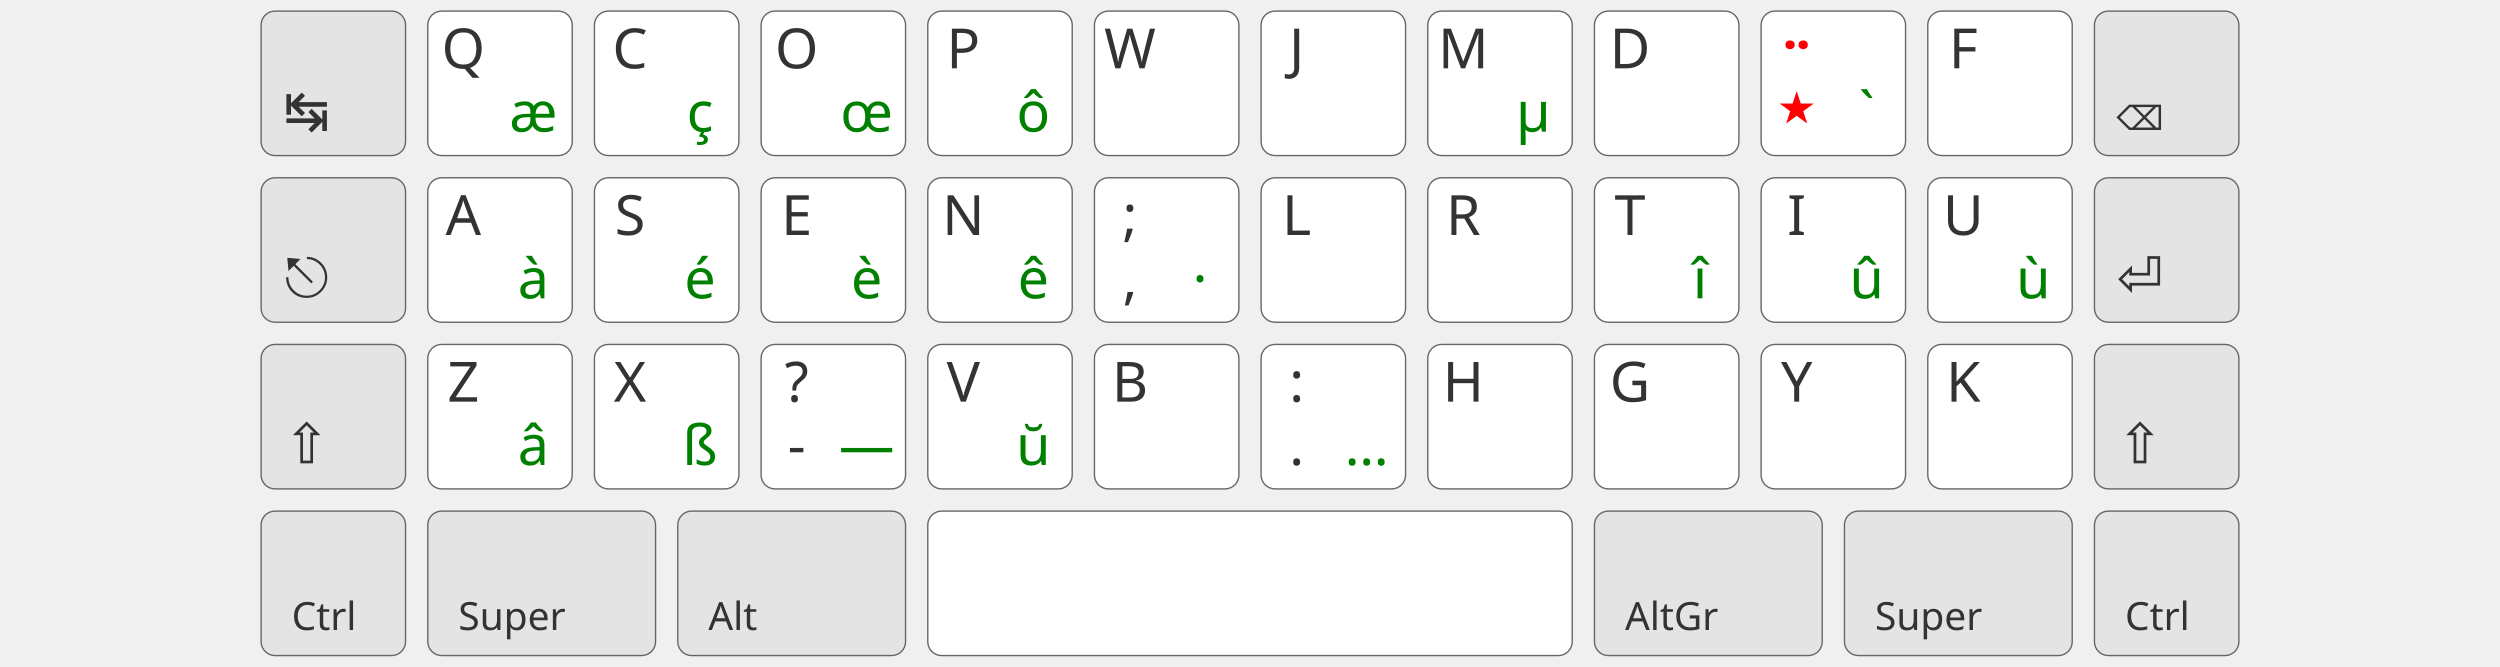
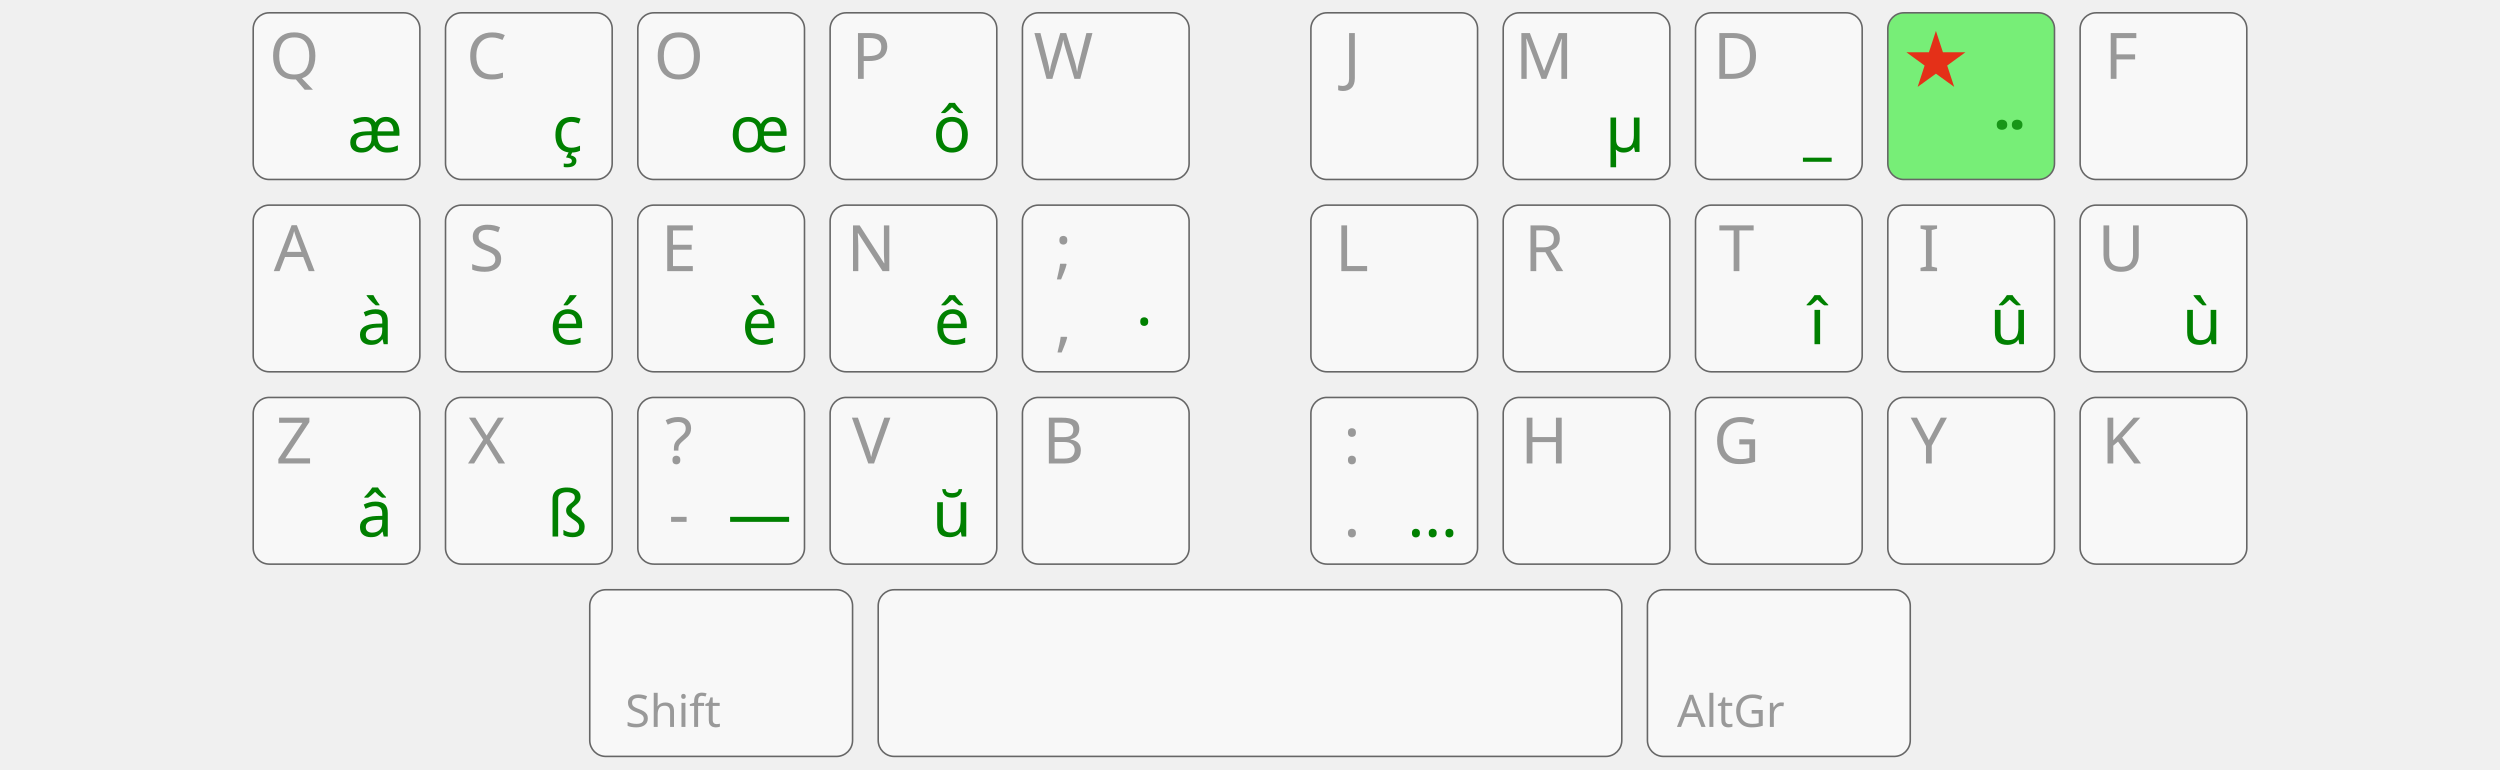
- <svg xmlns="http://www.w3.org/2000/svg" class="gnu" viewBox="0 60 900 240">
+ <svg xmlns="http://www.w3.org/2000/svg" class="gnu" viewBox="60 60 780 240">
  <style>
-     rect {
+     rect, path {
+       fill: #f8f8f8;
      stroke: #666;
      stroke-width: .5px;
-       fill: #fff;
-     }
-     .specialKey,
-     .specialKey rect {
-       fill: #e4e4e4;
-     }
-     .specialKey text {
-       fill: #333;
    }
    text {
-       fill: #333;
+       fill: #999;
      font: normal 20px sans-serif;
      text-align: center;
+       text-anchor: middle;
+     }
+ 
+     .deadKey {
+       fill: red;
+       transform: translateY(-3px);
+       opacity: 0.6;
+     }
+     .diacritic {
+       font-size: 24px;
+       font-weight: bolder;
+       transform: translateY(8px);
    }

    #row_AD { transform: translate(64px,  64px); }
    #row_AC { transform: translate(64px, 124px); }
    #row_AB { transform: translate(64px, 184px); }
    #row_AA { transform: translate(64px, 244px); }
- 
-     /*
    .left   { transform: translate(-15px, 0); }
    .right  { transform: translate(+15px, 0); }
-     */
- 
-     .specialKey .win,
-     .specialKey .gnu {
-       font-size: 14px;
-     }
-     .specialKey .win,
-     .specialKey .mac,
-     .specialKey .gnu {
-       display: none;
-     }
-     .mac .specialKey .mac,
-     .gnu .specialKey .gnu,
-     .win .specialKey .win { display: block; }
- 
-     .level3, .level4 { fill: green; }
- 
-     .deadKey {
-       fill: red;
-       font-size: 16px;
-       transform: translateY(-3px);
-     }
-     .diacritic {
-       font-size: 24px;
-       font-weight: bolder;
-       transform: translateY(8px);
-     }
+ 
+     #odk    { fill: #7e7; }
+     .level3 { fill: green; }
+     .layer  { font-size: 14px; }

    @media (prefers-color-scheme: dark) {
-       rect, path { stroke: #777; fill: #333; }
-       .specialKey, .specialKey rect, .specialKey path { fill: #444; }
-       text { fill: #baa; }
-       .specialKey text { fill: #777; }
-       .level1, .level2 { opacity: .4; }
-       .level3, .level4 { opacity: 1; fill: #686; }
-       .deadKey { fill: #f44; }
-       #odk { fill: #252; }
-     }
+       text      { fill: #888; }
+       rect      { fill: #444; }
+       #odk      { fill: #484; }
+       .level3   { fill: #6b6; }
+       .deadKey  { fill: #f44; }
+     }
+     /*
+     .level3 { fill: green; }
+       .level3 { opacity: 1; fill: #686; }
+       */
  </style>
  <g id="row_AD">
    <g class="left">
-       <g class="specialKey" transform="translate(30)">
-         <rect width="52" height="52" rx="5" ry="5" />
-         <text x="16.4" y="42.8" text-anchor="middle">↹</text>
-       </g>
      <g transform="translate(90)">
        <rect width="52" height="52" rx="5" ry="5" />
        <g class="key" text-anchor="middle">
          <text x="12.8" y="20.6" class="level2">Q</text>
          <text x="38.0" y="43.4" class="level3">æ</text>
        </g>
      </g>
      <g transform="translate(150)">
        <rect width="52" height="52" rx="5" ry="5" />
        <g class="key" text-anchor="middle">
          <text x="12.8" y="20.6" class="level2">C</text>
          <text x="38.0" y="43.4" class="level3">ç</text>
        </g>
      </g>
      <g transform="translate(210)">
        <rect width="52" height="52" rx="5" ry="5" />
        <g class="key" text-anchor="middle">
          <text x="12.8" y="20.6" class="level2">O</text>
          <text x="38.0" y="43.4" class="level3">œ</text>
        </g>
      </g>
      <g transform="translate(270)">
        <rect width="52" height="52" rx="5" ry="5" />
        <g class="key" text-anchor="middle">
          <text x="12.8" y="20.6" class="level2">P</text>
          <text x="38.0" y="43.4" class="level3">ô</text>
        </g>
      </g>
      <g transform="translate(330)">
        <rect width="52" height="52" rx="5" ry="5" />
        <g class="key" text-anchor="middle">
          <text x="12.8" y="20.6" class="level2">W</text>
          <text x="38.0" y="43.4" class="level3"> </text>
        </g>
      </g>
    </g>
    <g class="right">
      <g transform="translate(390)">
        <rect width="52" height="52" rx="5" ry="5" />
        <g class="key" text-anchor="middle">
          <text x="12.8" y="20.6" class="level2">J</text>
          <text x="38.0" y="43.4" class="level3"> </text>
        </g>
      </g>
      <g transform="translate(450)">
        <rect width="52" height="52" rx="5" ry="5" />
        <g class="key" text-anchor="middle">
          <text x="12.8" y="20.6" class="level2">M</text>
          <text x="38.0" y="43.4" class="level3">µ</text>
        </g>
      </g>
      <g transform="translate(510)">
+         <rect width="52" height="52" rx="5" ry="5" />
+         <g class="key" text-anchor="middle">
+           <text x="12.8" y="20.6" class="level2">D</text>
+           <text x="38.0" y="43.4" class="level3">_</text>
+         </g>
+       </g>
+       <g transform="translate(570)">
        <rect width="52" height="52" rx="5" ry="5" id="odk" />
        <g class="key" text-anchor="middle">
-           <text x="12.8" y="20.6" class="level2">D</text>
-           <text x="38.0" y="43.4" class="level3"> </text>
-         </g>
-       </g>
-       <g transform="translate(570)">
-         <rect width="52" height="52" rx="5" ry="5" />
-         <g class="key" text-anchor="middle">
-           <text x="12.8" y="43.4" class="level1 deadKey">★</text>
-           <text x="12.8" y="20.6" class="level2 deadKey diacritic">¨</text>
-           <text x="38.0" y="43.4" class="level3">`</text>
+           <text style="opacity: 0.8" x="15" y="15" class="level1 deadKey diacritic">★</text>
+           <text style="opacity: 0.8" x="38.0" y="43.4" class="level3 deadKey diacritic">¨</text>
        </g>
      </g>
      <g transform="translate(630)">
        <rect width="52" height="52" rx="5" ry="5" />
        <g class="key" text-anchor="middle">
          <text x="12.8" y="20.6" class="level2">F</text>
          <text x="38.0" y="43.4" class="level3"> </text>
        </g>
-       </g>
-       <g class="specialKey" transform="translate(690)">
-         <rect width="52" height="52" rx="5" ry="5" />
-         <text x="16.4" y="42.8" text-anchor="middle" style="font-size: 12px;">⌫</text>
      </g>
    </g>
  </g>
  <g id="row_AC">
    <g class="left">
-       <g class="specialKey" transform="translate(30)">
-         <rect width="52" height="52" rx="5" ry="5" />
-         <text x="16.4" y="42.8" text-anchor="middle">⎋</text>
-       </g>
      <g transform="translate(90)">
        <rect width="52" height="52" rx="5" ry="5" />
        <g class="key" text-anchor="middle">
          <text x="12.8" y="20.6" class="level2">A</text>
          <text x="38.0" y="43.4" class="level3">à</text>
        </g>
      </g>
      <g transform="translate(150)">
        <rect width="52" height="52" rx="5" ry="5" />
        <g class="key" text-anchor="middle">
          <text x="12.8" y="20.6" class="level2">S</text>
          <text x="38.0" y="43.4" class="level3">é</text>
        </g>
      </g>
      <g transform="translate(210)">
        <rect width="52" height="52" rx="5" ry="5" />
        <g class="key" text-anchor="middle">
          <text x="12.8" y="20.6" class="level2">E</text>
          <text x="38.0" y="43.4" class="level3">è</text>
        </g>
      </g>
      <g transform="translate(270)">
        <rect width="52" height="52" rx="5" ry="5" />
        <g class="key" text-anchor="middle">
          <text x="12.8" y="20.6" class="level2">N</text>
          <text x="38.0" y="43.4" class="level3">ê</text>
        </g>
      </g>
      <g transform="translate(330)">
        <rect width="52" height="52" rx="5" ry="5" />
        <g class="key" text-anchor="middle">
          <text x="12.8" y="43.4" class="level1">,</text>
          <text x="12.8" y="20.6" class="level2">;</text>
          <text x="38.0" y="43.4" class="level3">·</text>
        </g>
      </g>
    </g>
    <g class="right">
      <g transform="translate(390)">
        <rect width="52" height="52" rx="5" ry="5" />
        <g class="key" text-anchor="middle">
          <text x="12.8" y="20.6" class="level2">L</text>
          <text x="38.0" y="43.4" class="level3"> </text>
        </g>
      </g>
      <g transform="translate(450)">
        <rect width="52" height="52" rx="5" ry="5" />
        <g class="key" text-anchor="middle">
          <text x="12.8" y="20.6" class="level2">R</text>
          <text x="38.0" y="43.4" class="level3"> </text>
        </g>
      </g>
      <g transform="translate(510)">
        <rect width="52" height="52" rx="5" ry="5" />
        <g class="key" text-anchor="middle">
          <text x="12.8" y="20.6" class="level2">T</text>
          <text x="38.0" y="43.4" class="level3">î</text>
        </g>
      </g>
      <g transform="translate(570)">
        <rect width="52" height="52" rx="5" ry="5" />
        <g class="key" text-anchor="middle">
          <text x="12.8" y="20.6" class="level2">I</text>
          <text x="38.0" y="43.4" class="level3">û</text>
        </g>
      </g>
      <g transform="translate(630)">
        <rect width="52" height="52" rx="5" ry="5" />
        <g class="key" text-anchor="middle">
          <text x="12.8" y="20.6" class="level2">U</text>
          <text x="38.0" y="43.4" class="level3">ù</text>
        </g>
      </g>
-       <g class="specialKey" transform="translate(690)">
-         <rect width="52" height="52" rx="5" ry="5" />
-         <text x="16.4" y="42.8" text-anchor="middle">⏎</text>
-       </g>
    </g>
  </g>
  <g id="row_AB">
    <g class="left">
-       <g class="specialKey" transform="translate(30)">
-         <rect width="52" height="52" rx="5" ry="5" />
-         <text x="16.4" y="42.8" text-anchor="middle">⇧</text>
-       </g>
      <g transform="translate(90)">
        <rect width="52" height="52" rx="5" ry="5" />
        <g class="key" text-anchor="middle">
          <text x="12.8" y="20.6" class="level2">Z</text>
          <text x="38.0" y="43.4" class="level3">â</text>
        </g>
      </g>
      <g transform="translate(150)">
        <rect width="52" height="52" rx="5" ry="5" />
        <g class="key" text-anchor="middle">
          <text x="12.8" y="20.6" class="level2">X</text>
          <text x="38.0" y="43.4" class="level3">ß</text>
        </g>
      </g>
      <g transform="translate(210)">
        <rect width="52" height="52" rx="5" ry="5" />
        <g class="key" text-anchor="middle">
          <text x="12.8" y="43.4" class="level1">-</text>
          <text x="12.8" y="20.6" class="level2">?</text>
          <text x="38.0" y="43.4" class="level3">—</text>
        </g>
      </g>
      <g transform="translate(270)">
        <rect width="52" height="52" rx="5" ry="5" />
        <g class="key" text-anchor="middle">
          <text x="12.8" y="20.6" class="level2">V</text>
          <text x="38.0" y="43.4" class="level3">ŭ</text>
        </g>
      </g>
      <g transform="translate(330)">
        <rect width="52" height="52" rx="5" ry="5" />
        <g class="key" text-anchor="middle">
          <text x="12.8" y="20.6" class="level2">B</text>
          <text x="38.0" y="43.4" class="level3"> </text>
        </g>
      </g>
    </g>
    <g class="right">
      <g transform="translate(390)">
        <rect width="52" height="52" rx="5" ry="5" />
        <g class="key" text-anchor="middle">
          <text x="12.8" y="43.4" class="level1">.</text>
          <text x="12.8" y="20.6" class="level2">:</text>
          <text x="38.0" y="43.4" class="level3">…</text>
        </g>
      </g>
      <g transform="translate(450)">
        <rect width="52" height="52" rx="5" ry="5" />
        <g class="key" text-anchor="middle">
          <text x="12.8" y="20.6" class="level2">H</text>
          <text x="38.0" y="43.4" class="level3"> </text>
        </g>
      </g>
      <g transform="translate(510)">
        <rect width="52" height="52" rx="5" ry="5" />
        <g class="key" text-anchor="middle">
          <text x="12.8" y="20.6" class="level2">G</text>
          <text x="38.0" y="43.4" class="level3"> </text>
        </g>
      </g>
      <g transform="translate(570)">
        <rect width="52" height="52" rx="5" ry="5" />
        <g class="key" text-anchor="middle">
          <text x="12.8" y="20.6" class="level2">Y</text>
          <text x="38.0" y="43.4" class="level3"> </text>
        </g>
      </g>
      <g transform="translate(630)">
        <rect width="52" height="52" rx="5" ry="5" />
        <g class="key" text-anchor="middle">
          <text x="12.8" y="20.6" class="level2">K</text>
          <text x="38.0" y="43.4" class="level3"> </text>
        </g>
      </g>
-       <g class="specialKey" transform="translate(690)">
-         <rect width="52" height="52" rx="5" ry="5" />
-         <text x="16.4" y="42.8" text-anchor="middle">⇧</text>
-       </g>
    </g>
  </g>
  <g id="row_AA">
-     <g class="left">
-       <g class="specialKey" transform="translate(30)">
-         <rect width="52" height="52" rx="5" ry="5" />
-         <text x="11.0" y="42.8" class="win gnu">Ctrl</text>
-         <text x="16.4" y="42.8" class="mac" text-anchor="middle">⌃</text>
-       </g>
-       <g class="specialKey" transform="translate(90)">
-         <rect width="82" height="52" rx="5" ry="5" />
-         <text x="11.0" y="42.8" class="win">Win</text>
-         <text x="11.0" y="42.8" class="gnu">Super</text>
-         <text x="16.4" y="42.8" class="mac" text-anchor="middle">⌘</text>
-       </g>
-       <g class="specialKey" transform="translate(180)">
-         <rect width="82" height="52" rx="5" ry="5" />
-         <text x="11.0" y="42.8" class="win gnu">Alt</text>
-         <text x="16.4" y="42.8" class="mac" text-anchor="middle">⌥</text>
-       </g>
-     </g>
-     <g class="homeKey" transform="translate(270)">
+     <g transform="translate(180)">
+       <rect width="82" height="52" rx="5" ry="5" />
+       <text x="26" y="42.8" class="layer">Shift</text>
+     </g>
+     <g transform="translate(270)">
      <rect width="232" height="52" rx="5" ry="5" />
    </g>
-     <g class="right">
-       <g class="specialKey" transform="translate(510)">
-         <rect width="82" height="52" rx="5" ry="5" />
-         <text x="11.0" y="42.8" class="win gnu">AltGr</text>
-         <text x="16.4" y="42.8" class="mac" text-anchor="middle">⌥</text>
-       </g>
-       <g class="specialKey" transform="translate(600)">
-         <rect width="82" height="52" rx="5" ry="5" />
-         <text x="11.0" y="42.8" class="win">Win</text>
-         <text x="11.0" y="42.8" class="gnu">Super</text>
-         <text x="16.4" y="42.8" class="mac" text-anchor="middle">⌘</text>
-       </g>
-       <g class="specialKey" transform="translate(690)">
-         <rect width="52" height="52" rx="5" ry="5" />
-         <text x="11.0" y="42.8" class="win gnu">Ctrl</text>
-         <text x="16.4" y="42.8" class="mac" text-anchor="middle">⌃</text>
-       </g>
+     <g transform="translate(510)">
+       <rect width="82" height="52" rx="5" ry="5" />
+       <text x="26" y="42.8" class="layer">AltGr</text>
    </g>
  </g>
</svg>
